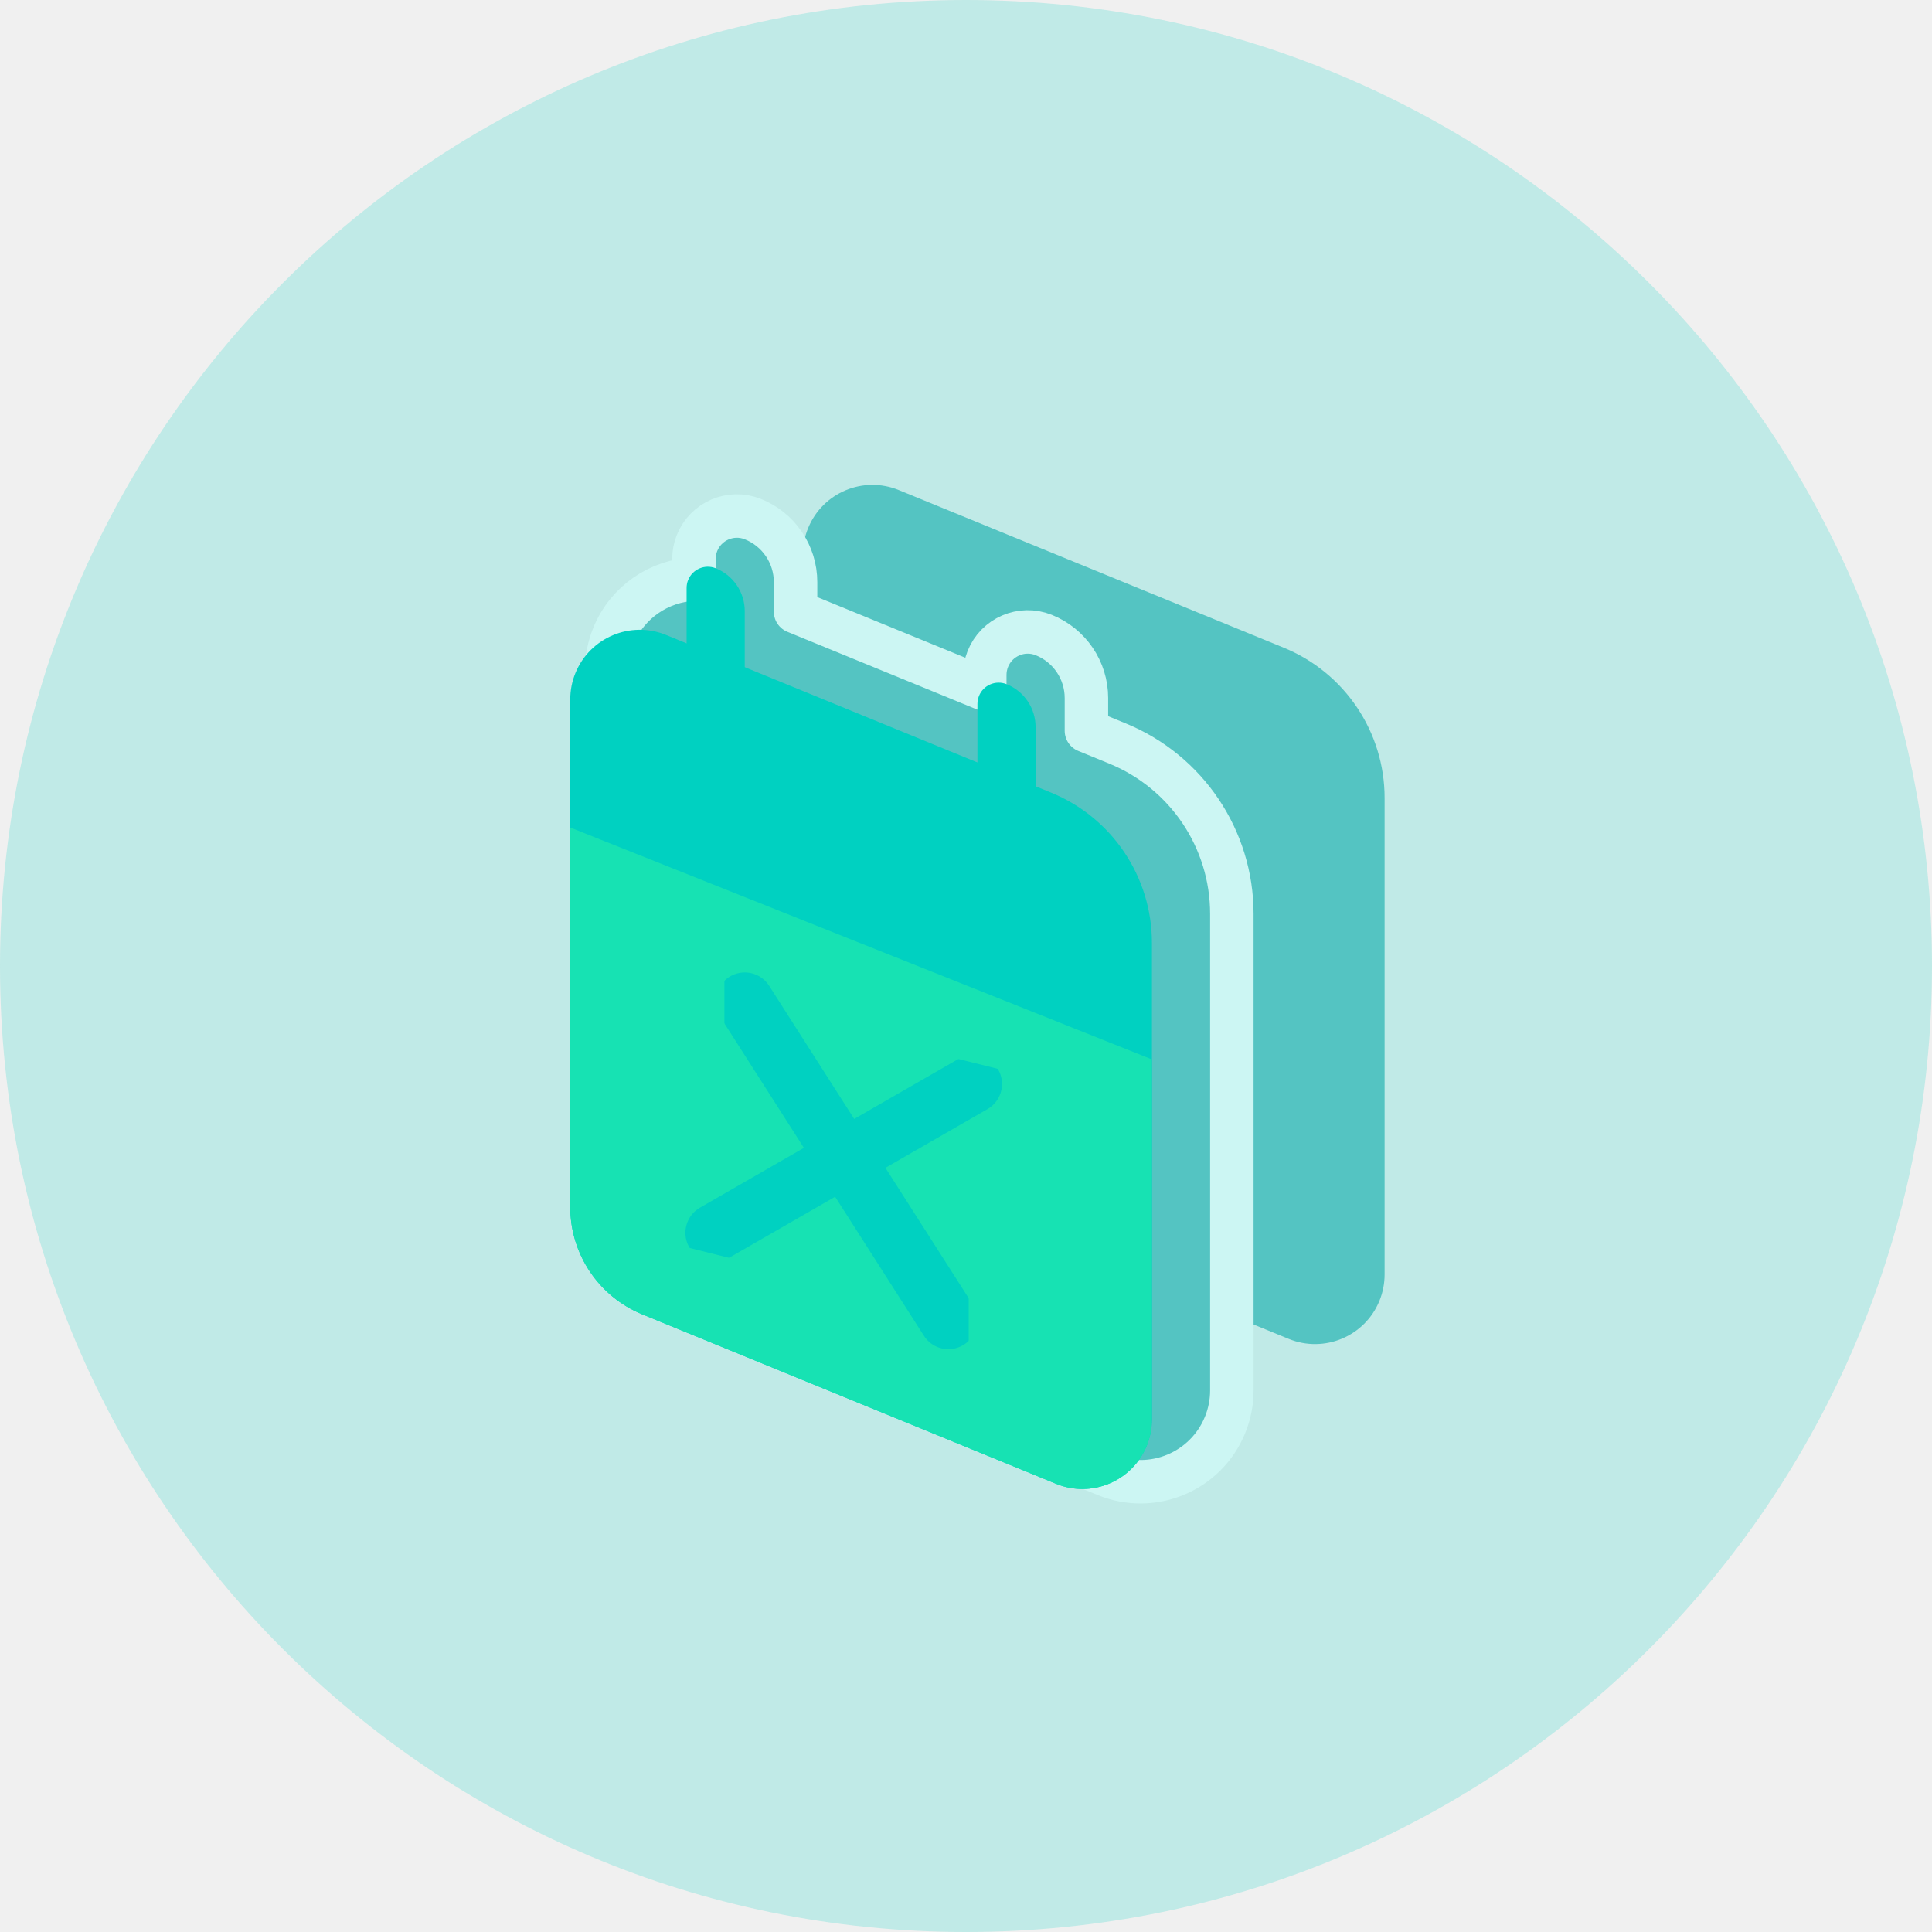
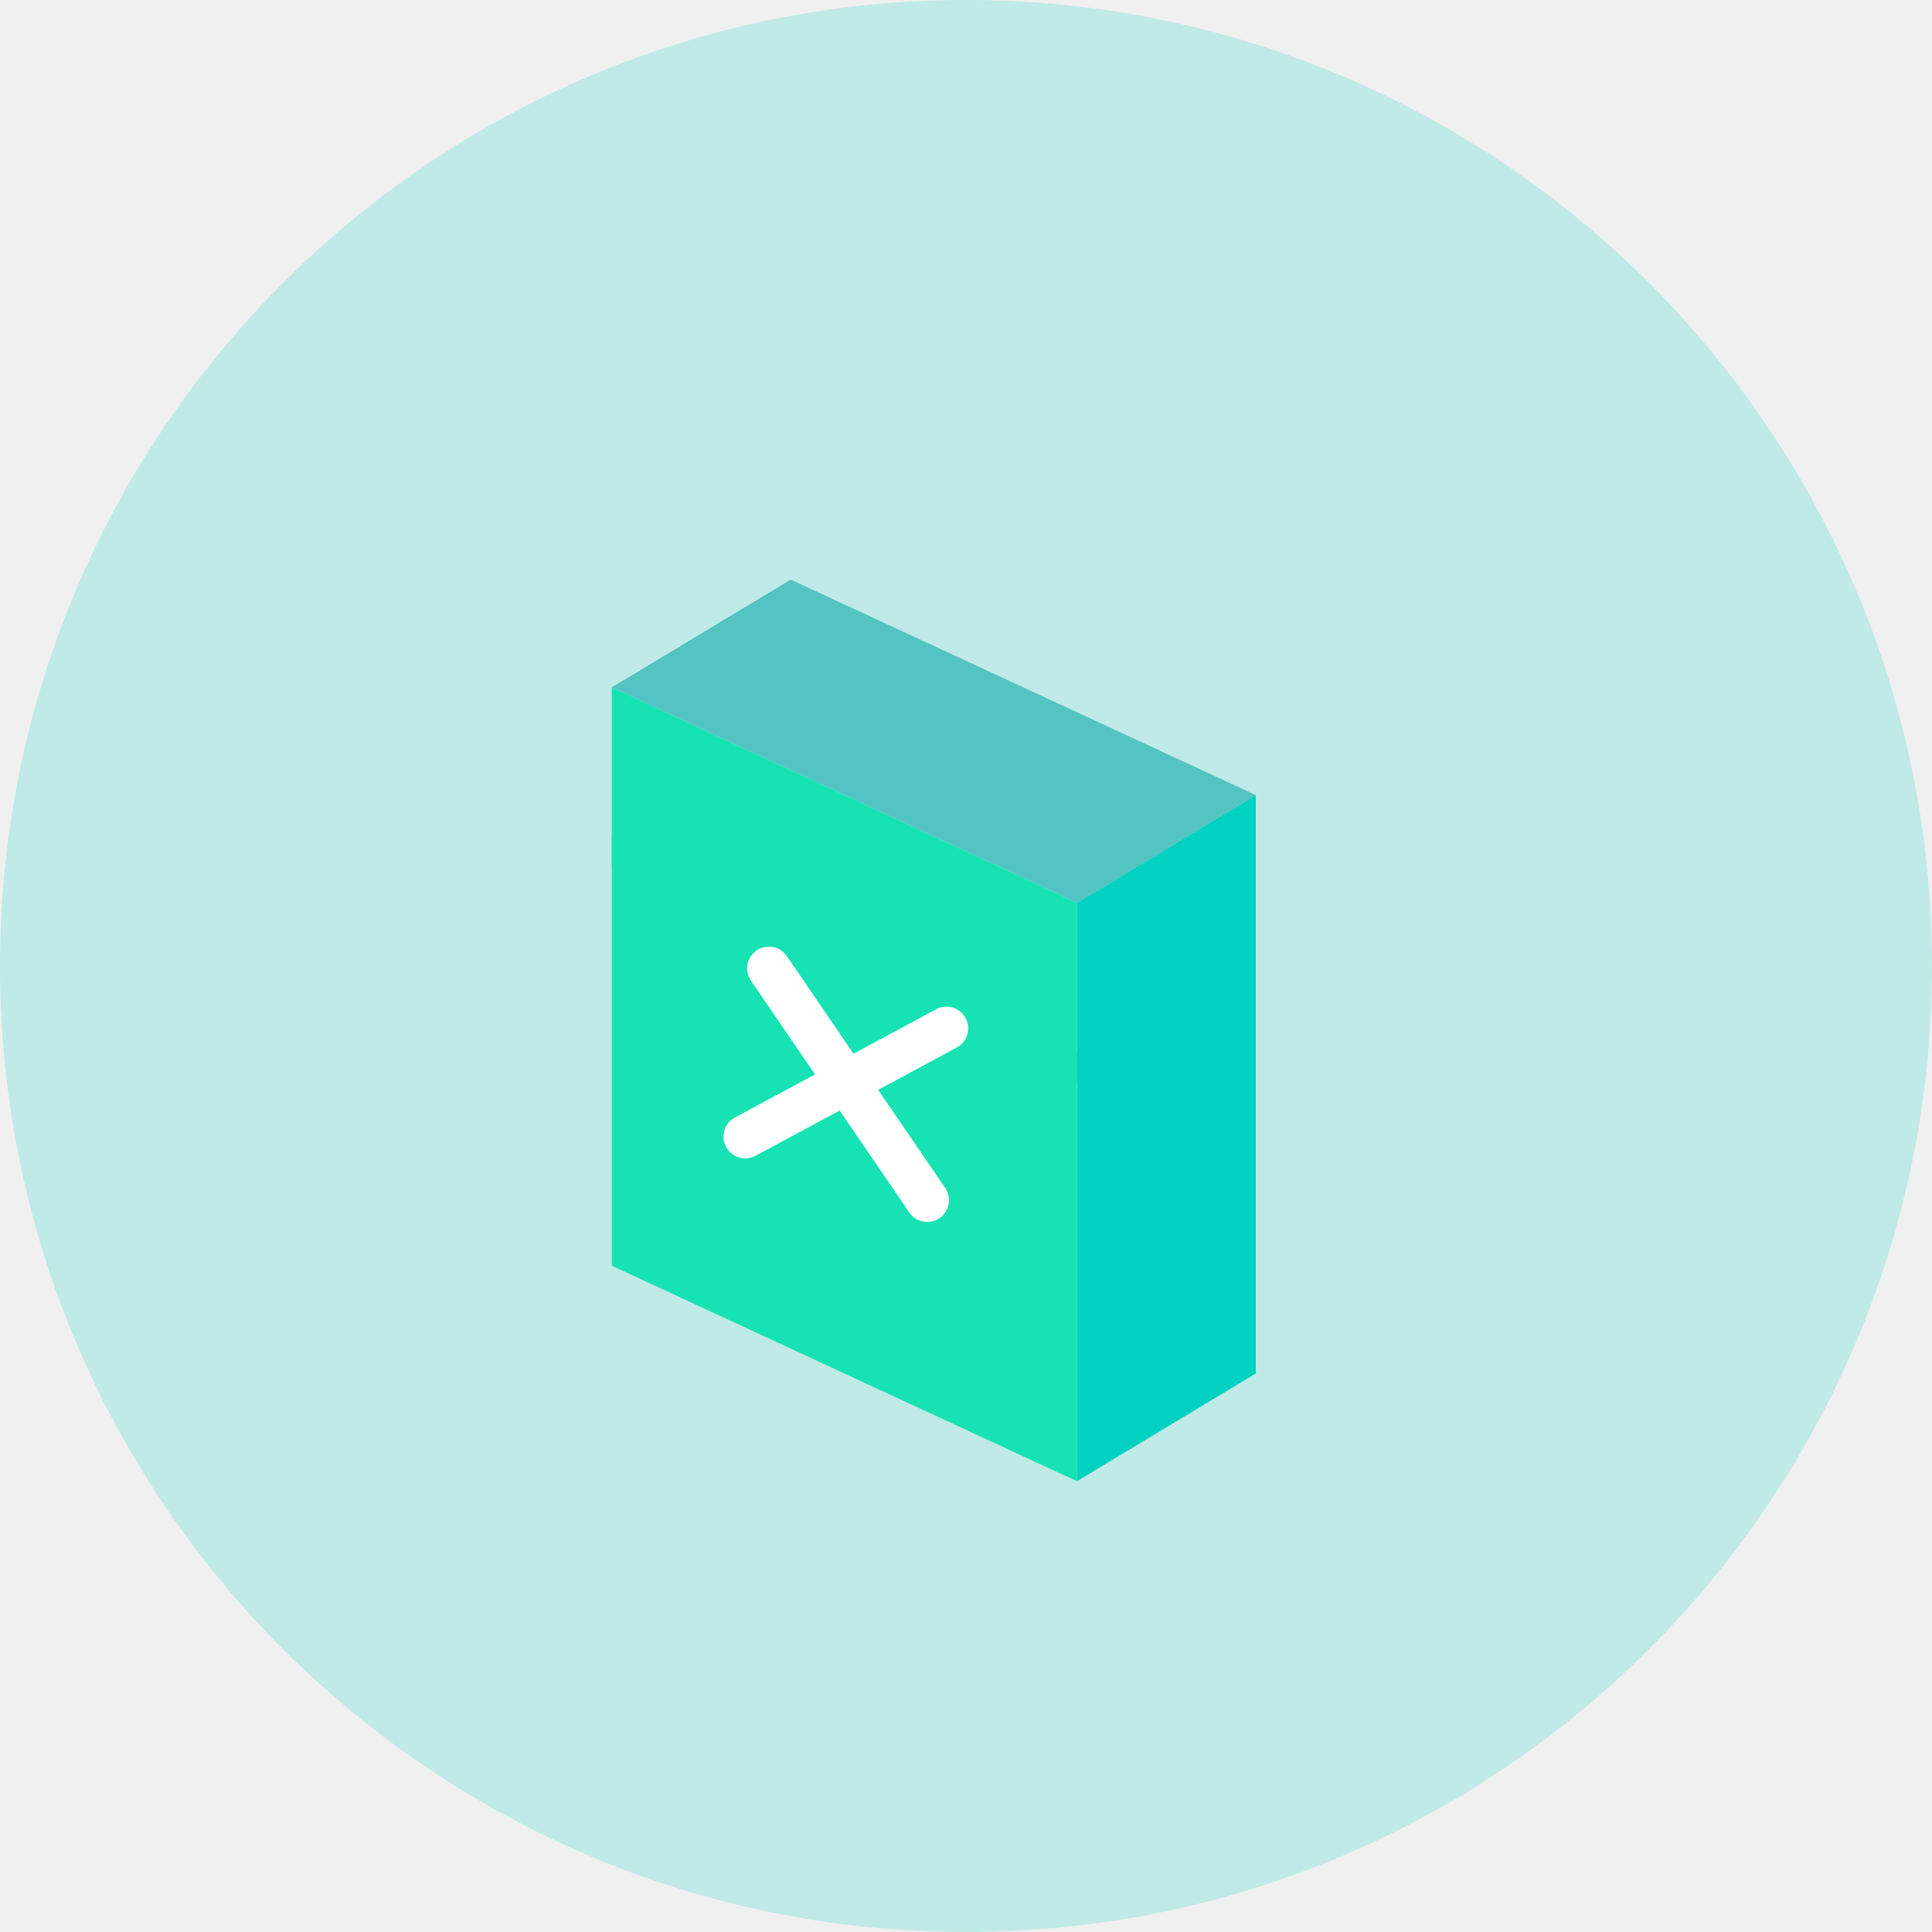
- <svg xmlns="http://www.w3.org/2000/svg" xmlns:xlink="http://www.w3.org/1999/xlink" width="60px" height="60px" viewBox="0 0 60 60" version="1.1">
-   <defs>
-     <path d="M2.71,0 C14.753,4.8 20.774,7.2 20.774,7.2 C20.774,7.2 20.774,12.9 20.774,24.3 C9.935,18.9 3.613,17.1 1.806,18.9 C6.08402217e-14,20.7 0.301,14.4 2.71,0 Z" id="path-1" />
-   </defs>
-   <g id="Design" stroke="none" stroke-width="1" fill="none" fill-rule="evenodd">
-     <g id="2b-Features---Simuler" transform="translate(-729, -878)">
-       <g id="Section-1" transform="translate(194, 878)">
-         <g id="2" transform="translate(535, 0)">
-           <g id="gestionevent">
+ <svg xmlns="http://www.w3.org/2000/svg" width="60px" height="60px" viewBox="0 0 60 60" version="1.1">
+   <g id="Icons" stroke="none" stroke-width="1" fill="none" fill-rule="evenodd">
+     <g id="Artboard" transform="translate(-818, -1441)">
+       <g id="2" transform="translate(773, 1396)">
+         <g id="picto">
+           <g id="gestionevent" transform="translate(45, 45)">
            <circle id="Oval-4" fill="#00D1C1" fill-rule="nonzero" opacity="0.2" cx="30" cy="30" r="30" />
-             <g id="calendar" transform="translate(15, 14)">
-               <path d="M24.87,6.116 L12.914,1.22 C11.81,0.768 10.549,1.296 10.097,2.4 C9.99,2.66 9.935,2.938 9.935,3.219 L9.935,18.02 C9.935,20.066 11.172,21.909 13.066,22.684 L25.021,27.58 C26.125,28.032 27.387,27.504 27.839,26.4 C27.945,26.14 28,25.862 28,25.581 L28,10.78 C28,8.734 26.763,6.891 24.87,6.116 Z" id="Shape" fill="#54C4C2" />
-               <path d="M9.707,4.996 L15.583,7.403 L15.583,6.96 C15.583,6.791 15.615,6.624 15.677,6.467 C15.95,5.782 16.726,5.447 17.411,5.72 C18.213,6.039 18.74,6.815 18.74,7.678 L18.74,8.695 L19.706,9.091 C21.853,9.97 23.256,12.06 23.256,14.38 L23.256,29.181 C23.256,29.55 23.184,29.915 23.044,30.256 C22.451,31.705 20.795,32.398 19.346,31.805 L6.496,26.543 C4.89,25.885 3.841,24.322 3.841,22.587 L3.841,6.819 C3.841,6.45 3.913,6.085 4.053,5.744 C4.482,4.696 5.475,4.033 6.551,3.986 L6.551,3.36 C6.551,3.191 6.583,3.024 6.645,2.867 C6.918,2.182 7.693,1.847 8.378,2.12 C9.181,2.439 9.707,3.215 9.707,4.078 L9.707,4.996 Z" id="Combined-Shape" stroke="#CCF6F3" stroke-width="1.35" fill="#54C4C2" stroke-linecap="round" stroke-linejoin="round" />
-               <path d="M17.644,10.616 L5.688,5.72 C4.584,5.268 3.323,5.796 2.871,6.9 C2.764,7.16 2.71,7.438 2.71,7.719 L2.71,23.487 C2.71,24.948 3.593,26.264 4.945,26.818 L17.796,32.08 C18.9,32.532 20.161,32.004 20.613,30.9 C20.719,30.64 20.774,30.362 20.774,30.081 L20.774,15.28 C20.774,13.234 19.537,11.391 17.644,10.616 Z" id="Shape" fill="#00D1C1" />
-               <g id="Shape" transform="translate(0, 11.7)">
-                 <mask id="mask-2" fill="white">
-                   <use xlink:href="#path-1" />
-                 </mask>
-                 <g id="Mask" fill-rule="nonzero" />
-                 <path d="M17.644,-1.084 L5.688,-5.98 C4.584,-6.432 3.323,-5.904 2.871,-4.8 C2.764,-4.54 2.71,-4.262 2.71,-3.981 L2.71,11.787 C2.71,13.248 3.593,14.564 4.945,15.118 L17.796,20.38 C18.9,20.832 20.161,20.304 20.613,19.2 C20.719,18.94 20.774,18.662 20.774,18.381 L20.774,3.58 C20.774,1.534 19.537,-0.309 17.644,-1.084 Z" fill="#17E2B3" mask="url(#mask-2)" />
-                 <path d="M8.129,5.4 C8.129,5.4 10.237,8.7 14.452,15.3" id="Path-8" stroke="#00D1C1" stroke-width="1.8" stroke-linecap="round" fill-rule="nonzero" mask="url(#mask-2)" />
-                 <path d="M7.864,13.489 L14.54,7.061" id="Path-9" stroke="#00D1C1" stroke-width="1.8" stroke-linecap="round" fill-rule="nonzero" mask="url(#mask-2)" transform="translate(11.20174, 10.2751) rotate(14) translate(-11.20174, -10.2751) " />
+             <g id="Group-4" transform="translate(19, 18)">
+               <polygon id="Rectangle-6" fill="#00D1C1" points="14.444 10.038 20 6.692 20 12.271 14.444 15.617" />
+               <polygon id="Rectangle-6-Copy-5" fill="#00D1C1" points="14.444 14.634 20 11.288 20 24.654 14.444 28" />
+               <polygon id="Rectangle-6-Copy" fill="#54C4C2" points="14.444 10.038 20 6.692 5.556 0 0 3.346" />
+               <polygon id="Rectangle-6-Copy-2" fill="#17E2B3" points="14.444 10.038 14.444 15.615 0 8.923 0 3.346" />
+               <polygon id="Rectangle-6-Copy-3" fill="#17E2B3" points="14.444 28 14.444 14.615 0 7.923 0 21.308" />
+               <g id="Group-13" transform="translate(4, 12)" fill-rule="nonzero" stroke="#FFFFFF" stroke-linecap="round" stroke-width="1.35">
+                 <path d="M0.878,0.073 C0.878,0.073 2.517,2.473 5.796,7.273" id="Path-8" />
+                 <path d="M0.643,6.005 L5.893,1.232" id="Path-9" transform="translate(3.268019, 3.618254) rotate(14) translate(-3.268019, -3.618254) " />
              </g>
-               <path d="M7.226,3.647 L7.226,3.647 C6.887,3.512 6.504,3.678 6.369,4.016 C6.338,4.094 6.323,4.176 6.323,4.26 L6.323,6.998 C6.323,7.584 6.681,8.112 7.226,8.329 L7.226,8.329 C7.564,8.463 7.948,8.298 8.082,7.96 C8.113,7.882 8.129,7.799 8.129,7.716 L8.129,4.978 C8.129,4.391 7.771,3.864 7.226,3.647 Z" id="Shape" fill="#00D1C1" />
-               <path d="M16.258,7.247 L16.258,7.247 C15.92,7.112 15.536,7.278 15.402,7.616 C15.371,7.694 15.355,7.776 15.355,7.86 L15.355,10.598 C15.355,11.184 15.713,11.712 16.258,11.929 L16.258,11.929 C16.597,12.063 16.98,11.898 17.115,11.56 C17.145,11.482 17.161,11.399 17.161,11.316 L17.161,8.578 C17.161,7.991 16.803,7.464 16.258,7.247 Z" id="Shape-Copy" fill="#00D1C1" />
            </g>
          </g>
        </g>
      </g>
    </g>
  </g>
</svg>
